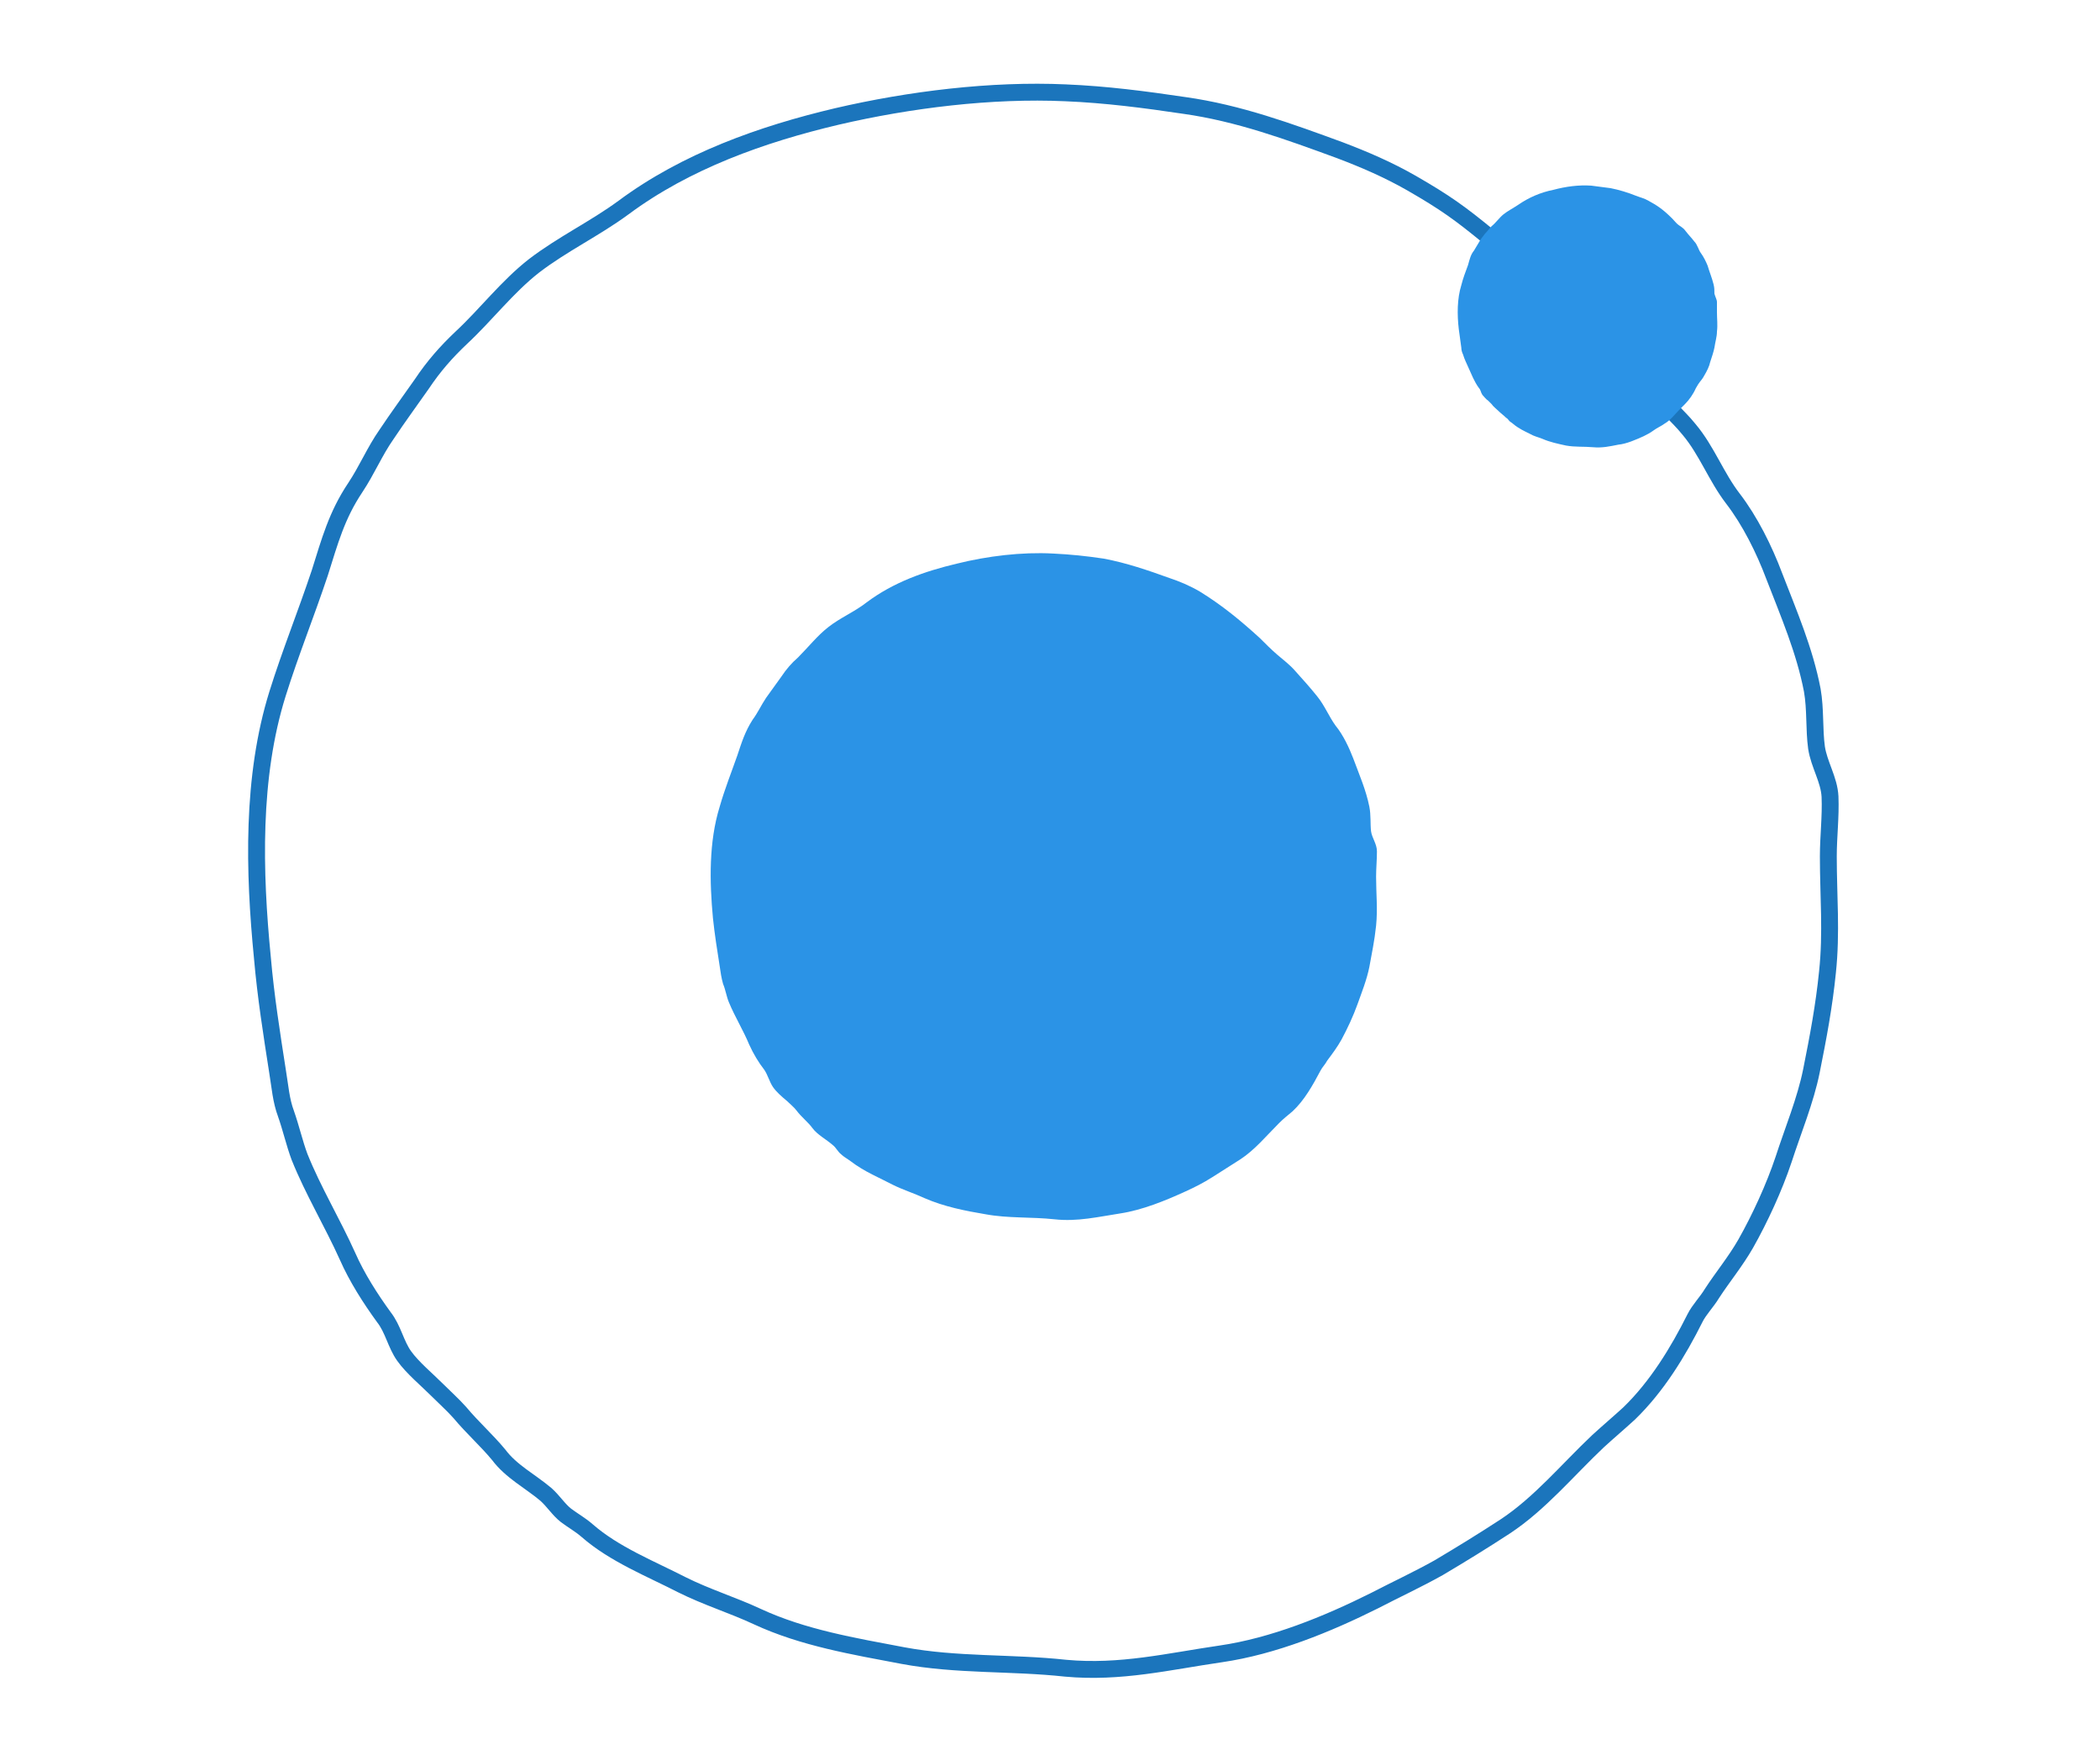
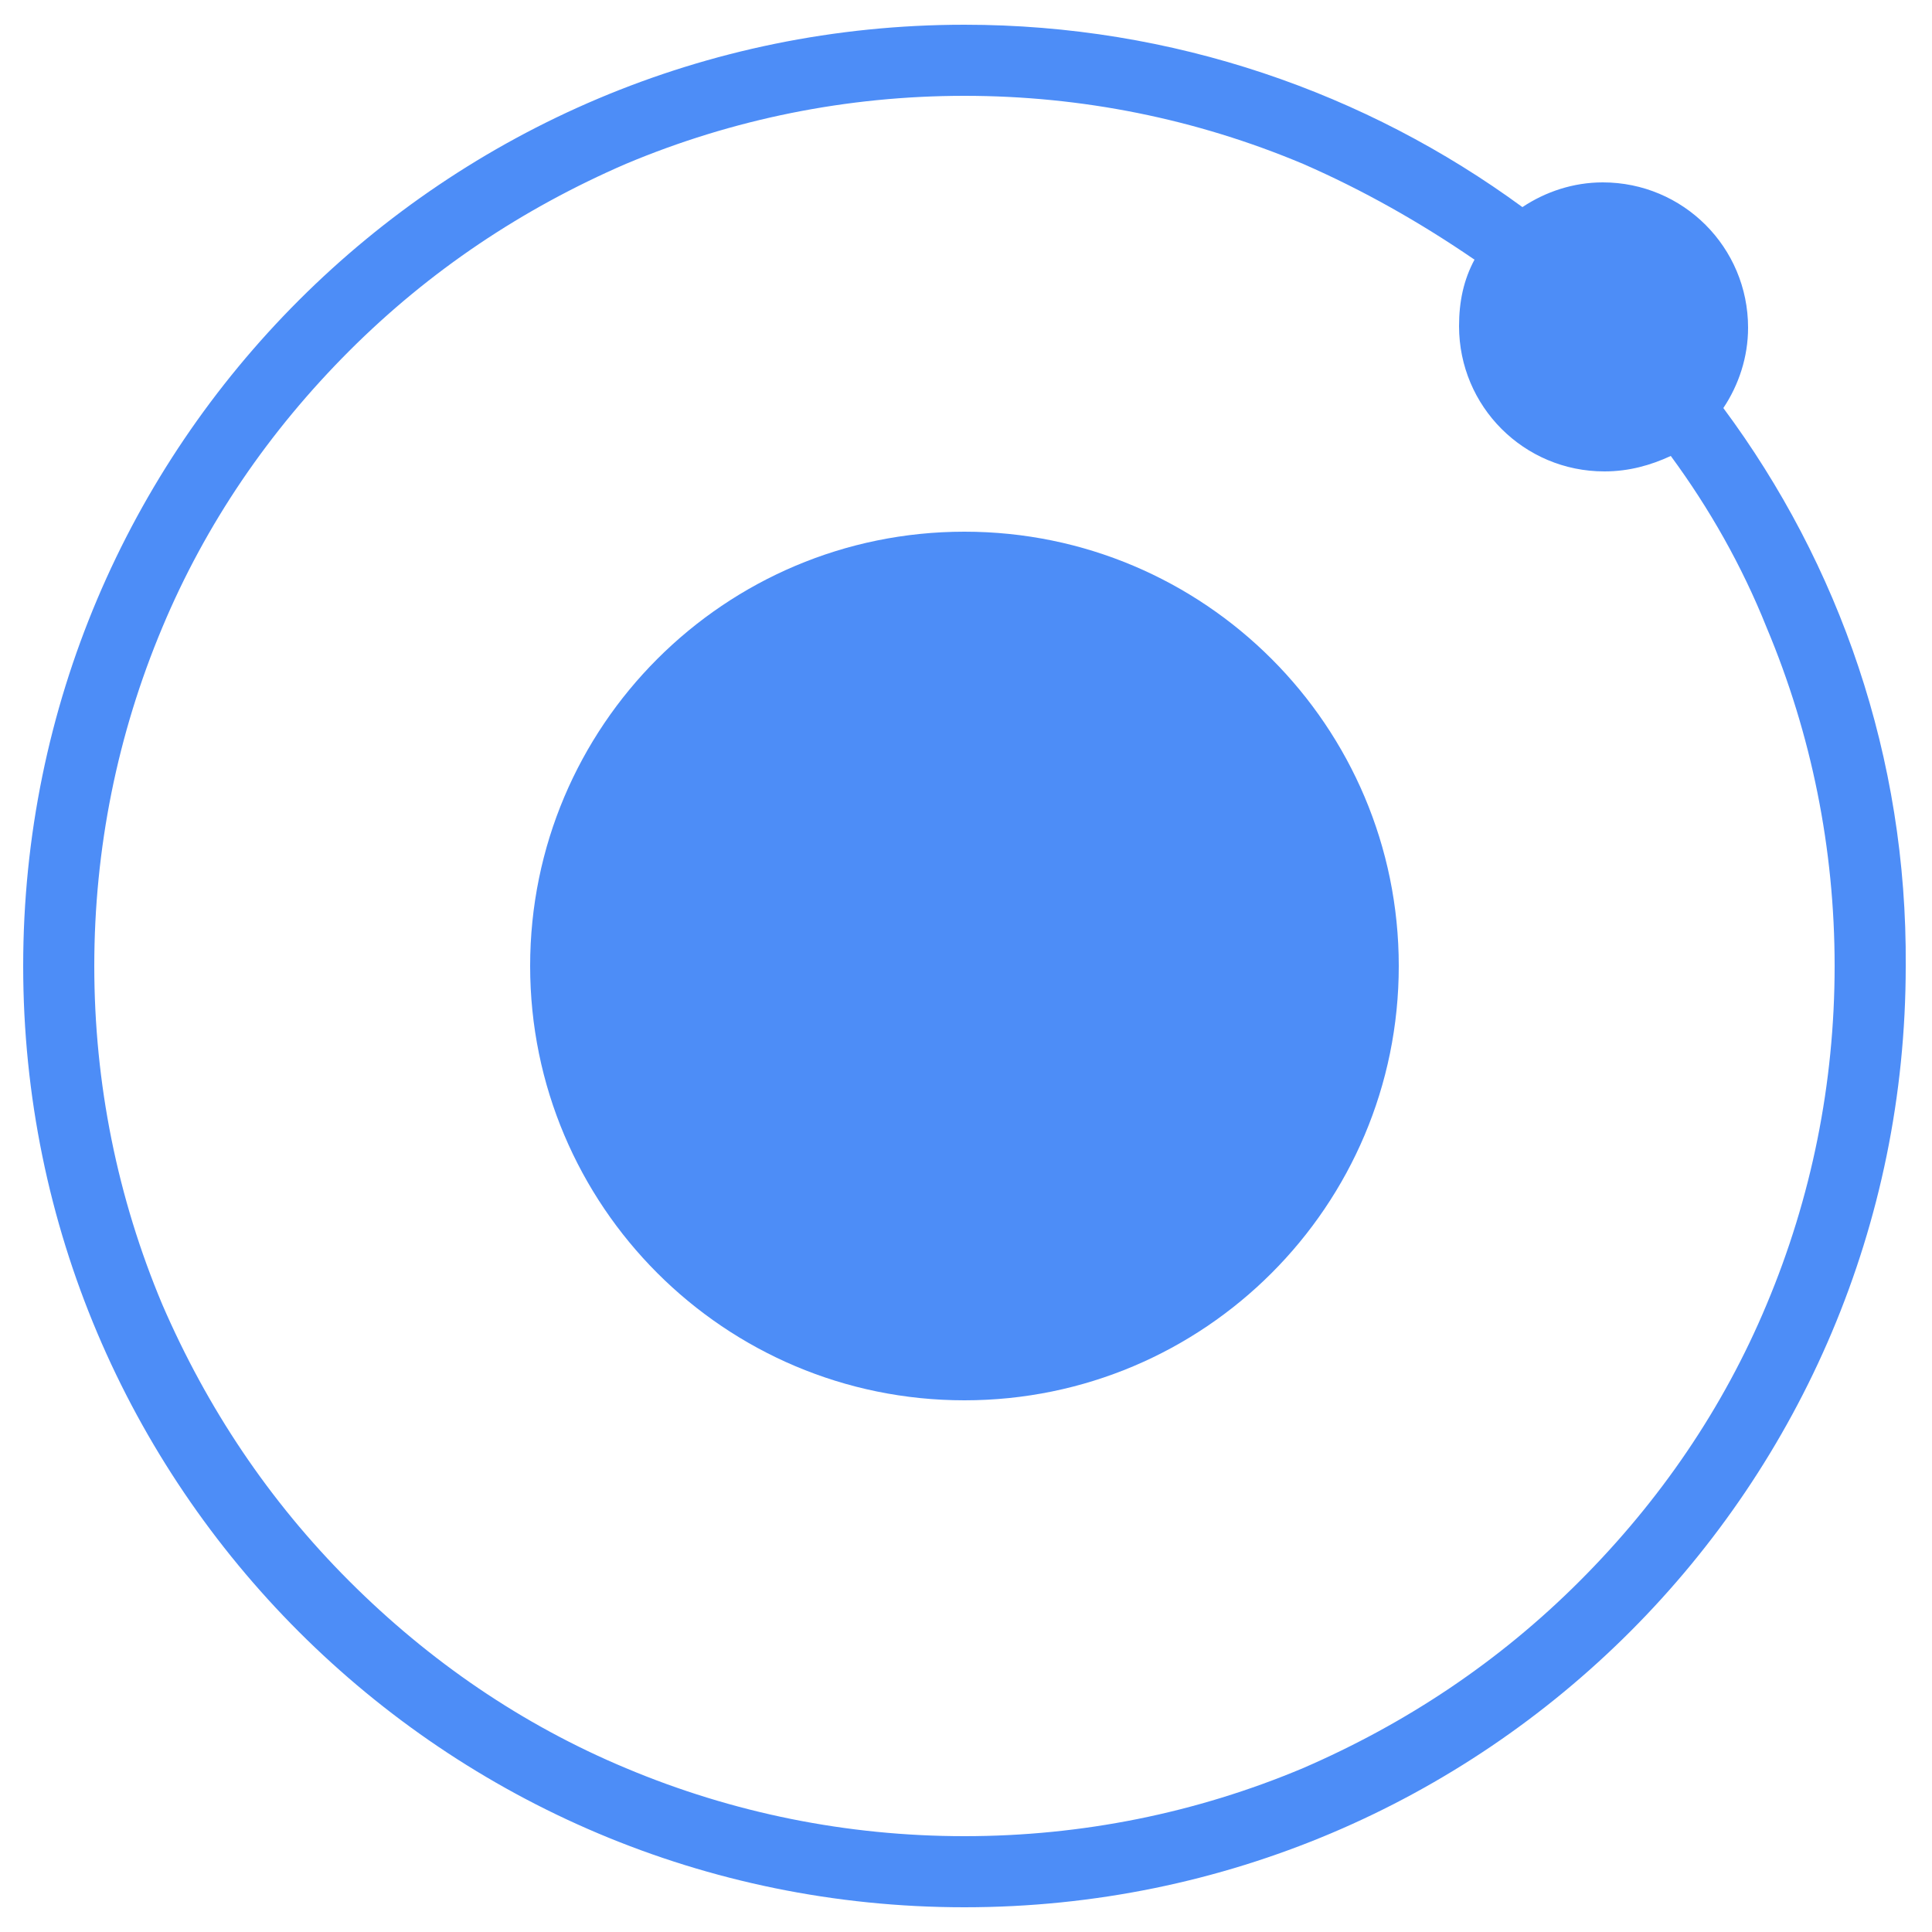
- <svg xmlns="http://www.w3.org/2000/svg" version="1.1" id="Layer_1" x="0px" y="0px" width="248.9px" height="206px" viewBox="0 0 248.9 206" style="enable-background:new 0 0 248.9 206;" xml:space="preserve">
+ <svg xmlns="http://www.w3.org/2000/svg" version="1.1" id="Layer_1" x="0px" y="0px" viewBox="0 0 125 125" style="enable-background:new 0 0 125 125;" xml:space="preserve">
  <style type="text/css">
- 	.st0{fill:none;stroke:#1B75BC;stroke-width:2;stroke-miterlimit:10;}
- 	.st1{fill:#2B93E6;}
+ 	.st0{fill:#4D8DF7;}
</style>
-   <path class="st0" d="M176.5,28.1c-3.4-2.8-5.2-4.1-9.2-6.4c-2.8-1.6-5.6-2.8-8.5-3.9c-6-2.2-12-4.4-18.4-5.3  c-4.7-0.7-9.3-1.3-14.1-1.5c-8.8-0.4-18.5,0.8-27.1,2.8c-8.9,2.1-17.9,5.3-25.3,10.8c-3.4,2.5-7.2,4.3-10.6,6.9  c-3.2,2.5-5.7,5.8-8.6,8.5c-1.8,1.7-3.3,3.4-4.7,5.5c-1.4,2-2.8,3.9-4.2,6c-1.4,2-2.3,4.2-3.7,6.3c-2.2,3.3-3,6.3-4.2,10.1  c-1.6,4.8-3.5,9.5-5,14.3c-3.1,9.9-2.8,21.1-1.8,31.3c0.4,4.6,1.1,9,1.8,13.5c0.3,1.8,0.4,3.4,1,5c0.6,1.7,1,3.5,1.6,5.1  c1.6,4,3.9,7.8,5.7,11.8c1.1,2.5,2.7,5,4.3,7.2c1.1,1.4,1.4,3.2,2.4,4.6c1,1.4,2.7,2.8,4,4.1c0.9,0.9,1.8,1.7,2.6,2.6  c1.5,1.8,3.2,3.3,4.6,5c1.5,2,3.7,3.1,5.6,4.7c0.9,0.8,1.5,1.8,2.4,2.5c0.8,0.6,1.7,1.1,2.5,1.8c3.2,2.8,7.5,4.5,11.2,6.4  c3,1.5,6,2.4,9,3.8c5.4,2.5,11.4,3.5,17.2,4.6c6.4,1.2,12.9,0.8,19.3,1.5c6.5,0.6,12.2-0.8,18.4-1.7c6.2-0.9,12.6-3.5,18.2-6.3  c2.5-1.3,5.1-2.5,7.6-3.9c2.7-1.6,5.3-3.2,7.9-4.9c4.1-2.7,7.4-6.7,11-10.1c1.2-1.1,2.5-2.2,3.7-3.3c3.3-3.2,5.8-7.3,7.8-11.3  c0.5-1,1.4-1.9,2-2.9c1.3-2,2.8-3.8,4-5.9c1.7-3,3.4-6.7,4.5-10c1.1-3.4,2.6-7,3.3-10.5c0.8-4,1.5-7.7,1.9-11.7  c0.5-4.7,0.1-9,0.1-13.7c0-2.4,0.3-4.7,0.2-7.1c-0.1-2-1.3-3.8-1.6-5.8c-0.3-2.2-0.1-4.5-0.5-6.8c-0.9-4.7-2.8-9.1-4.5-13.5  c-1.2-3.2-2.9-6.6-4.9-9.2c-2-2.6-3.1-5.7-5.2-8.2c-0.9-1.1-1.2-1.3-2.2-2.4" />
-   <path class="st1" d="M105.8,140.4c1.2,0.6,2.5,1,3.8,1.6c2.3,1,4.8,1.5,7.2,1.9c2.7,0.5,5.4,0.3,8.2,0.6c2.7,0.3,5.2-0.3,7.8-0.7  c2.6-0.4,5.3-1.5,7.7-2.6c1.1-0.5,2.1-1,3.2-1.7c1.1-0.7,2.2-1.4,3.3-2.1c1.7-1.1,3.1-2.8,4.6-4.3c0.5-0.5,1-0.9,1.6-1.4  c1.4-1.3,2.4-3.1,3.3-4.8c0.2-0.4,0.6-0.8,0.8-1.2c0.6-0.8,1.2-1.6,1.7-2.5c0.7-1.3,1.4-2.8,1.9-4.2c0.5-1.4,1.1-2.9,1.4-4.4  c0.3-1.7,0.6-3,0.8-4.9c0.2-2,0-3.8,0-5.8c0-1,0.1-2,0.1-3c0-0.9-0.6-1.6-0.7-2.4c-0.1-0.9,0-1.9-0.2-2.9c-0.4-2-1.2-3.8-1.9-5.7  c-0.5-1.3-1.2-2.8-2.1-3.9c-0.8-1.1-1.3-2.4-2.2-3.5c-0.8-1-1.7-2-2.6-3c-0.6-0.7-1.4-1.3-2.1-1.9c-0.7-0.6-1.4-1.3-2.1-2  c-2.3-2.1-4.5-3.9-7.1-5.5c-1.2-0.7-2.4-1.2-3.6-1.6c-2.5-0.9-5.1-1.8-7.8-2.3c-2-0.3-3.9-0.5-6-0.6c-3.7-0.2-7.8,0.3-11.4,1.2  c-3.8,0.9-7.5,2.2-10.7,4.6c-1.4,1.1-3.1,1.8-4.5,2.9c-1.3,1-2.4,2.4-3.6,3.6c-0.8,0.7-1.4,1.4-2,2.3c-0.6,0.8-1.2,1.7-1.8,2.5  c-0.6,0.9-1,1.8-1.6,2.6c-0.9,1.4-1.3,2.7-1.8,4.2c-0.7,2-1.5,4-2.1,6.1c-1.3,4.2-1.2,8.9-0.8,13.2c0.2,1.9,0.5,3.8,0.8,5.7  c0.1,0.7,0.2,1.4,0.4,2.1c0.3,0.7,0.4,1.5,0.7,2.2c0.7,1.7,1.7,3.3,2.4,5c0.5,1.1,1.1,2.1,1.8,3c0.4,0.6,0.6,1.4,1,2  c0.4,0.6,1.1,1.2,1.7,1.7c0.4,0.4,0.8,0.7,1.1,1.1c0.6,0.8,1.4,1.4,1.9,2.1c0.6,0.8,1.6,1.3,2.4,2c0.4,0.3,0.6,0.8,1,1.1  c0.3,0.3,0.7,0.5,1.1,0.8C102.5,138.9,104.3,139.6,105.8,140.4z" />
-   <path class="st1" d="M181.3,51.4c0.5,0.3,1,0.4,1.5,0.6c0.9,0.4,1.9,0.6,2.8,0.8c1.1,0.2,2.1,0.1,3.2,0.2c1.1,0.1,2-0.1,3-0.3  c1-0.1,2.1-0.6,3-1c0.4-0.2,0.8-0.4,1.2-0.7c0.4-0.3,0.9-0.5,1.3-0.8c0.7-0.4,1.2-1.1,1.8-1.7c0.2-0.2,0.4-0.4,0.6-0.6  c0.5-0.5,1-1.2,1.3-1.9c0.1-0.2,0.2-0.3,0.3-0.5c0.2-0.3,0.5-0.6,0.7-1c0.3-0.5,0.6-1.1,0.7-1.6c0.2-0.6,0.4-1.2,0.5-1.7  c0.1-0.7,0.3-1.3,0.3-1.9c0.1-0.8,0-1.5,0-2.3c0-0.4,0-0.8,0-1.2c0-0.3-0.2-0.6-0.3-1c0-0.4,0-0.7-0.1-1.1c-0.2-0.8-0.5-1.5-0.7-2.2  c-0.2-0.5-0.5-1.1-0.8-1.5c-0.3-0.4-0.4-1-0.8-1.4c-0.3-0.4-0.7-0.8-1-1.2c-0.2-0.3-0.5-0.5-0.8-0.7c-0.3-0.2-0.5-0.5-0.8-0.8  c-1.2-1.2-1.9-1.6-2.8-2.1c-0.5-0.3-1-0.4-1.5-0.6c-1-0.4-2-0.7-3-0.9c-0.8-0.1-1.5-0.2-2.3-0.3c-1.5-0.1-3,0.1-4.5,0.5  c-1.5,0.3-2.9,0.9-4.2,1.8c-0.6,0.4-1.2,0.7-1.7,1.1c-0.5,0.4-0.9,1-1.4,1.4c-0.3,0.3-0.5,0.6-0.8,0.9c-0.2,0.3-0.5,0.6-0.7,1  c-0.2,0.3-0.4,0.7-0.6,1c-0.4,0.5-0.5,1-0.7,1.7c-0.3,0.8-0.6,1.6-0.8,2.4c-0.5,1.6-0.5,3.5-0.3,5.2c0.1,0.8,0.2,1.5,0.3,2.2  c0,0.3,0.1,0.6,0.2,0.8c0.1,0.3,0.2,0.6,0.3,0.8c0.3,0.7,0.6,1.3,0.9,2c0.2,0.4,0.4,0.8,0.7,1.2c0.2,0.2,0.2,0.5,0.4,0.8  c0.2,0.2,0.4,0.5,0.7,0.7c0.1,0.1,0.3,0.3,0.4,0.4c0.2,0.3,0.5,0.5,0.8,0.8c0.3,0.3,0.6,0.5,0.9,0.8c0.2,0.1,0.3,0.3,0.4,0.4  c0.1,0.1,0.3,0.2,0.4,0.3C180,50.8,180.7,51.1,181.3,51.4z" />
+   <g>
+     <path class="st0" d="M111.5,26.4c1-1.5,1.6-3.3,1.6-5.2c0-5.2-4.2-9.4-9.4-9.4c-1.9,0-3.7,0.6-5.2,1.6C88.4,6,75.9,1.6,62.4,1.6   C28.8,1.6,1.5,28.8,1.5,62.5c0,33.7,27.3,60.9,60.9,60.9c33.7,0,60.9-27.3,60.9-60.9C123.4,49,119,36.5,111.5,26.4z M102.2,102.3   c-5.2,5.2-11.2,9.2-17.9,12.1c-6.9,2.9-14.3,4.4-21.9,4.4s-15-1.5-21.9-4.4c-6.7-2.8-12.7-6.9-17.9-12.1s-9.2-11.2-12.1-17.9   c-2.9-6.9-4.4-14.3-4.4-21.9s1.5-15,4.4-21.9c2.8-6.7,6.9-12.7,12.1-17.9s11.2-9.2,17.9-12.1c6.9-2.9,14.3-4.4,21.9-4.4   c7.6,0,15,1.5,21.9,4.4c3.9,1.7,7.6,3.8,11.1,6.2c-0.7,1.3-1,2.7-1,4.3c0,5.2,4.2,9.4,9.4,9.4c1.6,0,3-0.4,4.3-1   c2.5,3.4,4.6,7.1,6.2,11.1c2.9,6.9,4.4,14.3,4.4,21.9c0,7.6-1.5,15-4.4,21.9C111.5,91.1,107.4,97.1,102.2,102.3z" />
+     <circle class="st0" cx="62.4" cy="62.5" r="28.1" />
+   </g>
</svg>
